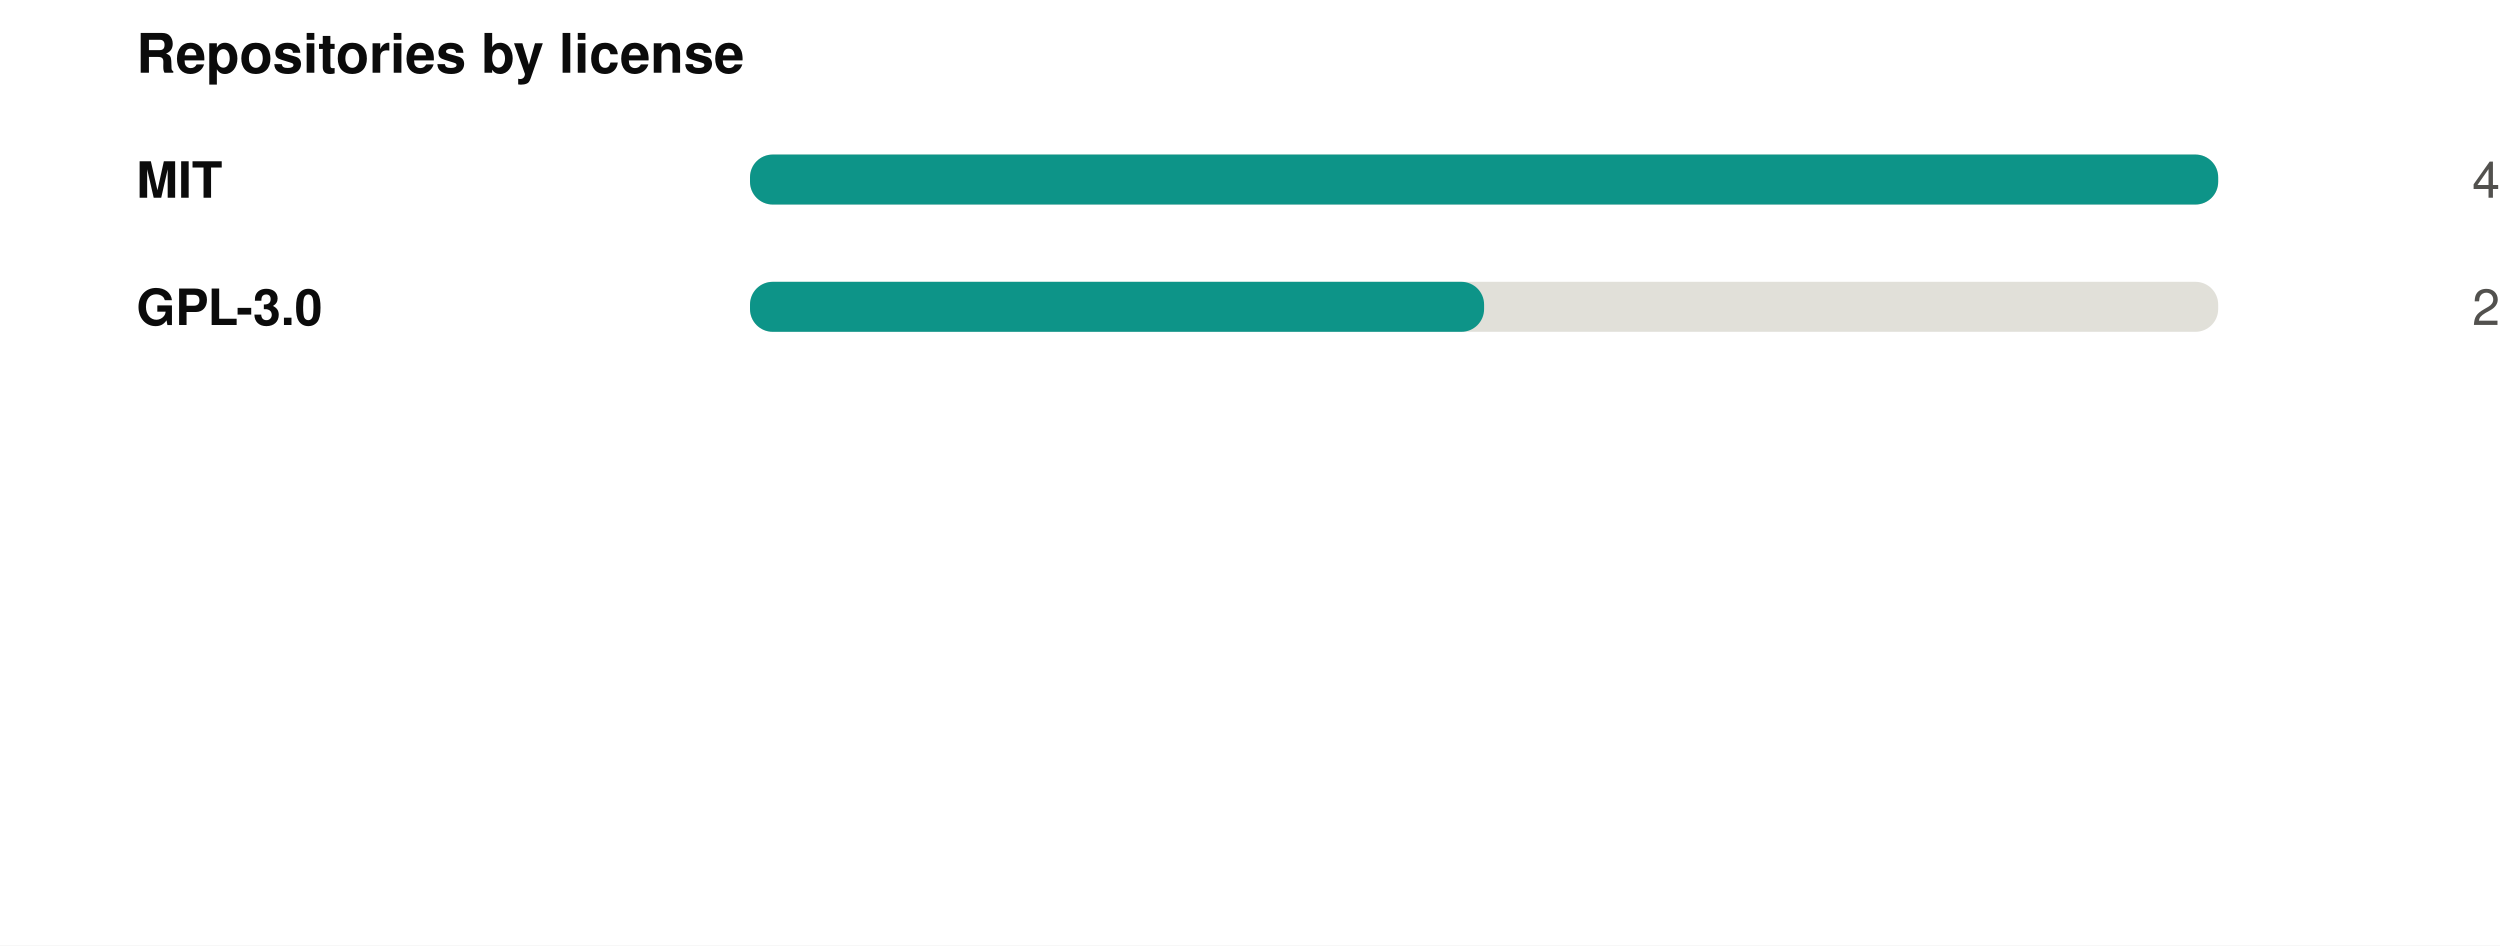
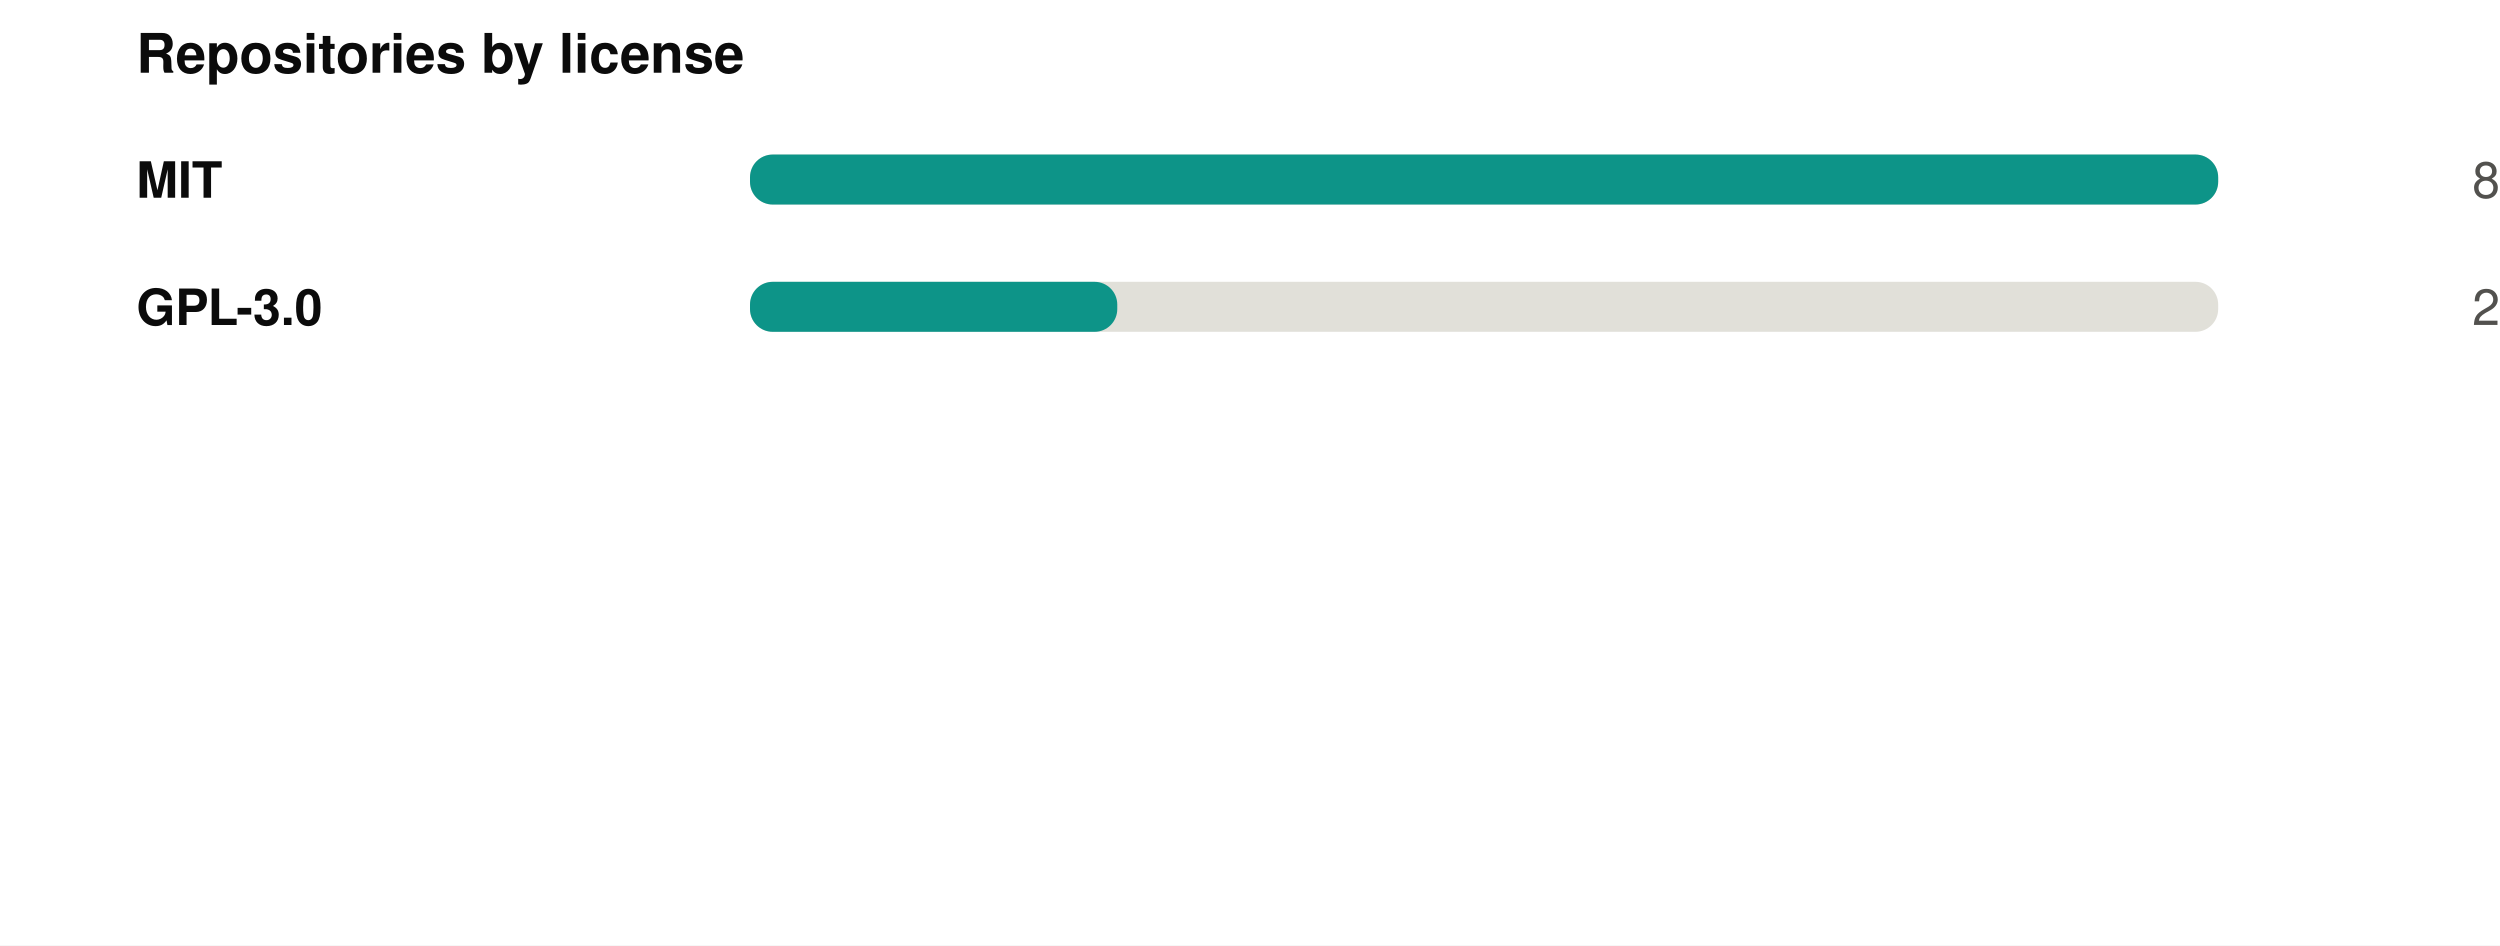
<svg xmlns="http://www.w3.org/2000/svg" width="550" height="208" viewBox="0 0 550 208" role="img">
  <rect width="550" height="208" fill="#ffffff" />
  <style>
@keyframes grow{from{transform:scaleX(0)}}
@keyframes rise{from{opacity:0;transform:translateY(9px)}}
@keyframes fade{from{opacity:0}}
@keyframes draw{to{stroke-dashoffset:0}}
.bar{transform-box:fill-box;transform-origin:left center;animation:grow .9s cubic-bezier(.22,1,.36,1) var(--d,0s) both}
.rise{animation:rise .7s cubic-bezier(.22,1,.36,1) var(--d,0s) both}
.fade{animation:fade .8s ease-out var(--d,0s) both}
.draw{animation:draw 1.7s ease-out .1s both}
@media (prefers-reduced-motion:reduce){
.bar,.rise,.fade,.draw{animation:none;transform:none;opacity:1;stroke-dashoffset:0}
}
</style>
  <g transform="translate(30,0)">
    <text x="0" y="16" font-family="-apple-system,BlinkMacSystemFont,'Segoe UI',Helvetica,Arial,sans-serif" font-size="12" font-weight="700" fill="#0b0b0b" text-anchor="start">Repositories by license</text>
    <text x="0" y="43.5" font-family="-apple-system,BlinkMacSystemFont,'Segoe UI',Helvetica,Arial,sans-serif" font-size="11" font-weight="600" fill="#0b0b0b" text-anchor="start">MIT</text>
    <rect x="135" y="34" width="323" height="11" rx="5" fill="#e1e0d9" />
    <rect class="bar" style="--d:0.00s" x="135" y="34" width="323.0" height="11" rx="5" fill="#0d9488" />
    <g class="fade" style="--d:0.00s">
-       <text x="520" y="43.5" font-family="-apple-system,BlinkMacSystemFont,'Segoe UI',Helvetica,Arial,sans-serif" font-size="11" font-weight="400" fill="#52514e" text-anchor="end">4</text>
+       <text x="520" y="43.5" font-family="-apple-system,BlinkMacSystemFont,'Segoe UI',Helvetica,Arial,sans-serif" font-size="11" font-weight="400" fill="#52514e" text-anchor="end">8</text>
    </g>
    <text x="0" y="71.5" font-family="-apple-system,BlinkMacSystemFont,'Segoe UI',Helvetica,Arial,sans-serif" font-size="11" font-weight="600" fill="#0b0b0b" text-anchor="start">GPL-3.0</text>
    <rect x="135" y="62" width="323" height="11" rx="5" fill="#e1e0d9" />
-     <rect class="bar" style="--d:0.07s" x="135" y="62" width="161.5" height="11" rx="5" fill="#0d9488" />
+     <rect class="bar" style="--d:0.07s" x="135" y="62" width="80.8" height="11" rx="5" fill="#0d9488" />
    <g class="fade" style="--d:0.07s">
      <text x="520" y="71.5" font-family="-apple-system,BlinkMacSystemFont,'Segoe UI',Helvetica,Arial,sans-serif" font-size="11" font-weight="400" fill="#52514e" text-anchor="end">2</text>
    </g>
  </g>
</svg>
